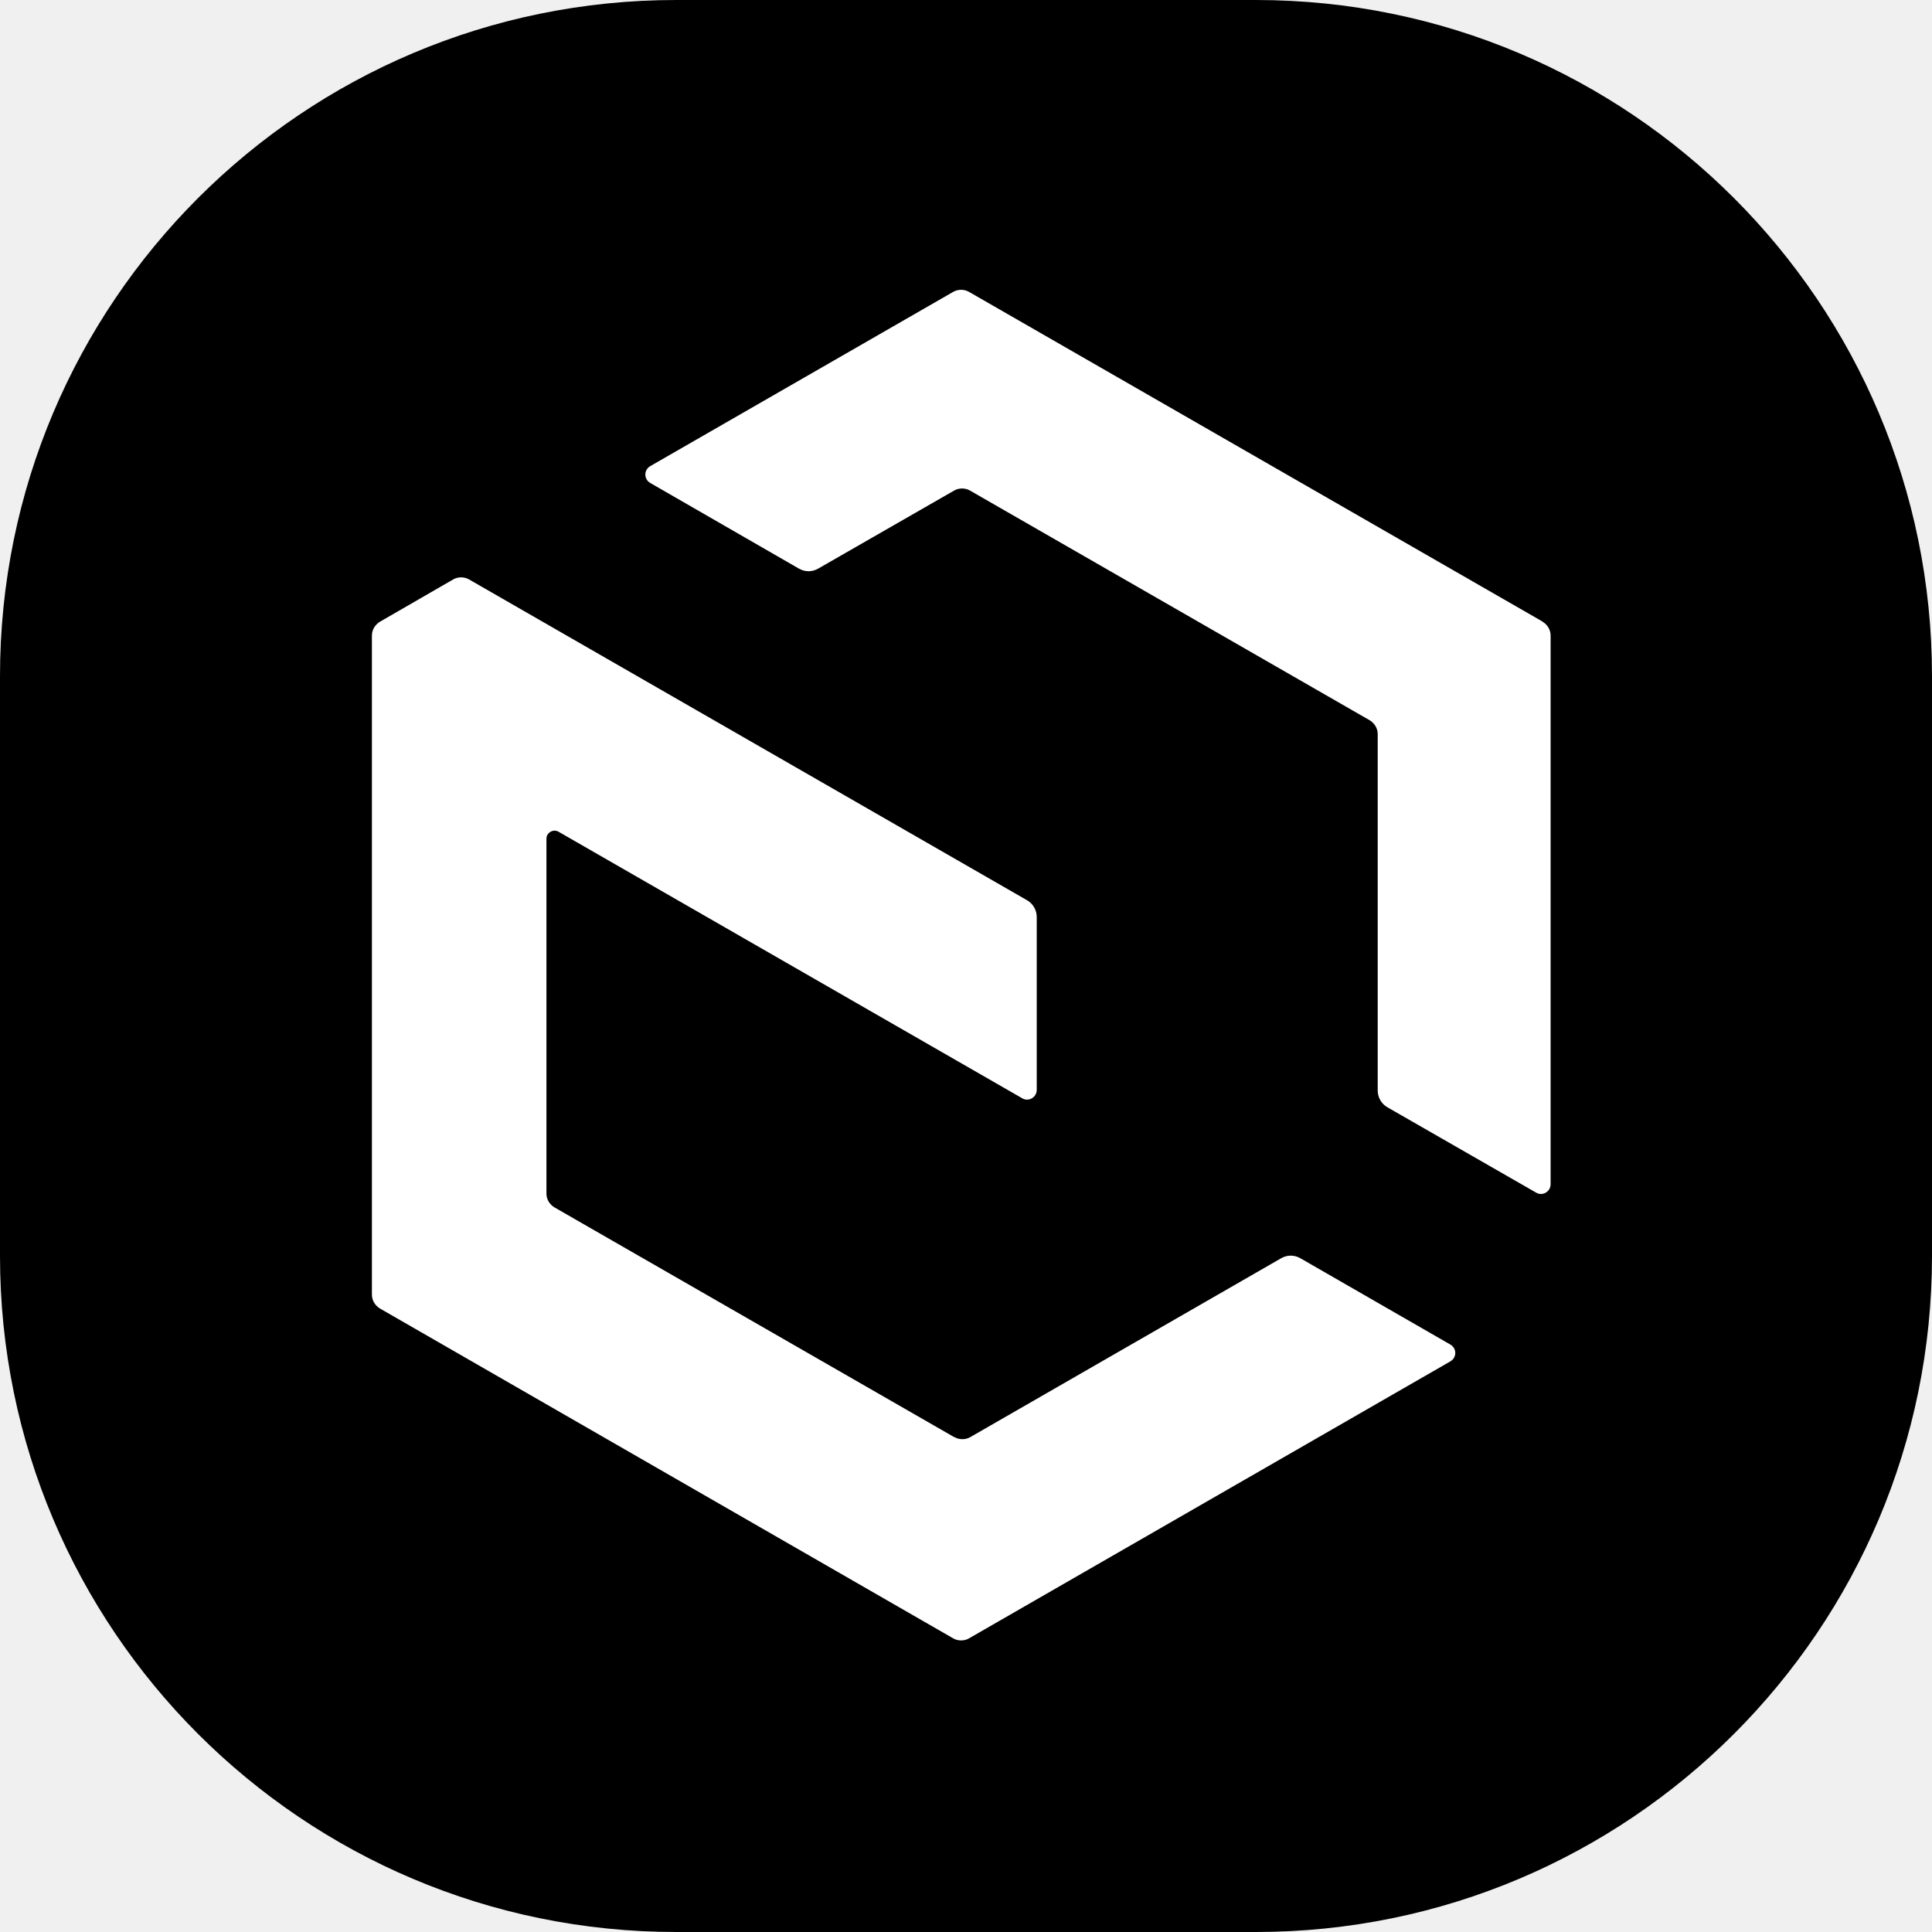
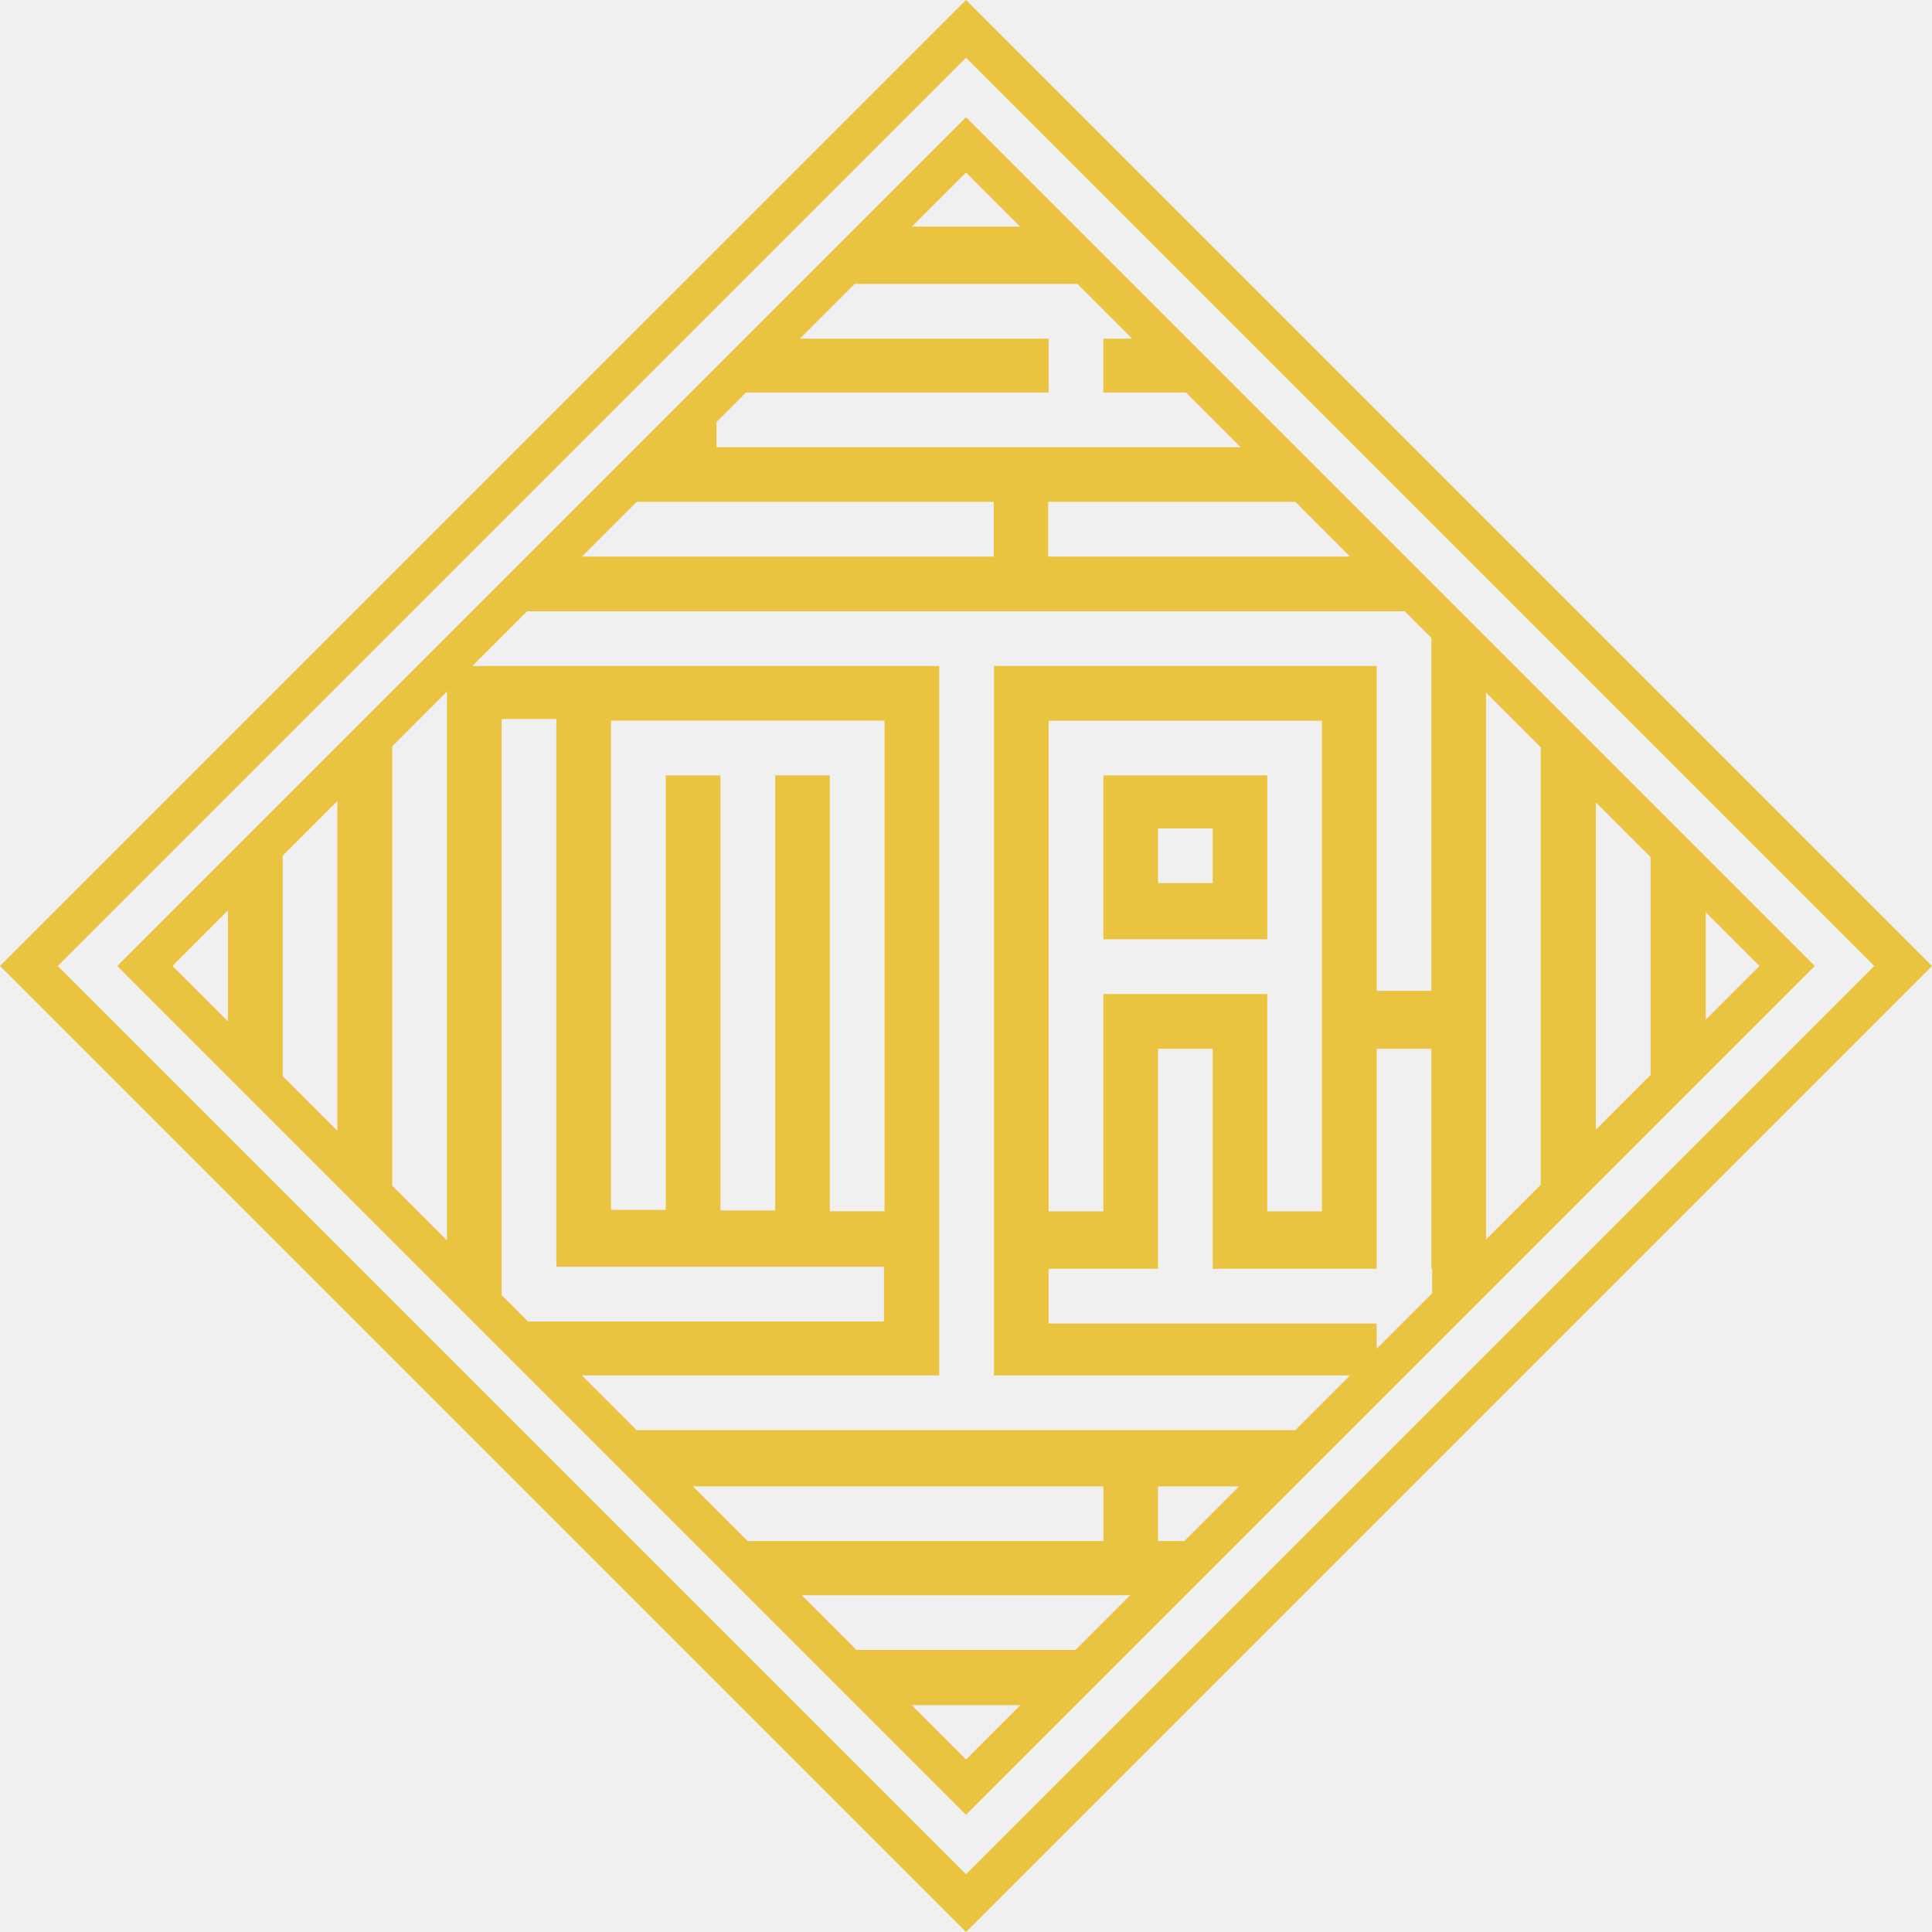
- <svg xmlns="http://www.w3.org/2000/svg" version="1.1" width="1000" height="1000">
-   <style>
-     #light-icon {
-       display: inline;
-     }
-     #dark-icon {
-       display: none;
-     }
- 
-     @media (prefers-color-scheme: dark) {
-       #light-icon {
-         display: none;
-       }
-       #dark-icon {
-         display: inline;
-       }
-     }
-   </style>
-   <g id="light-icon">
-     <svg version="1.1" width="1000" height="1000">
-       <g clip-path="url(#SvgjsClipPath1059)">
-         <rect width="1000" height="1000" fill="#000000" />
-         <g transform="matrix(5,0,0,5,192.5,150)">
-           <svg version="1.1" width="123" height="140">
-             <svg width="123" height="140" viewBox="0 0 123 140" fill="none">
-               <path d="M60.257 118.758L18.904 94.992C18.402 94.692 18.067 94.158 18.067 93.558V56.825C18.067 56.192 18.77 55.792 19.305 56.092L67.316 83.692C67.986 84.092 68.822 83.592 68.822 82.825V64.925C68.822 64.225 68.454 63.558 67.818 63.192L10.071 29.992C9.569 29.692 8.9 29.692 8.398 29.992L0.836 34.358C0.335 34.658 0 35.192 0 35.792V104.025C0 104.625 0.335 105.158 0.836 105.458L60.157 139.592C60.658 139.892 61.328 139.892 61.829 139.592L111.647 110.925C112.317 110.525 112.317 109.592 111.647 109.192L96.123 100.258C95.487 99.892 94.751 99.892 94.116 100.258L61.963 118.758C61.461 119.058 60.792 119.058 60.29 118.758H60.257Z" fill="white" />
-               <path d="M121.149 34.325L61.829 0.225C61.328 -0.075 60.658 -0.075 60.157 0.225L28.807 18.258C28.138 18.658 28.138 19.592 28.807 19.992L44.197 28.858C44.833 29.225 45.569 29.225 46.205 28.858L60.257 20.792C60.759 20.492 61.428 20.492 61.93 20.792L103.283 44.558C103.785 44.858 104.12 45.392 104.12 45.992V82.892C104.12 83.592 104.488 84.258 105.123 84.625L120.514 93.458C121.183 93.858 122.019 93.358 122.019 92.592V35.792C122.019 35.192 121.685 34.658 121.183 34.358L121.149 34.325Z" fill="white" />
-             </svg>
-           </svg>
-         </g>
-       </g>
-       <defs>
-         <clipPath id="SvgjsClipPath1059">
-           <rect width="1000" height="1000" x="0" y="0" rx="350" ry="350" />
-         </clipPath>
-       </defs>
+ <svg xmlns="http://www.w3.org/2000/svg" version="1.1" width="471.03" height="471.03">
+   <svg version="1.1" width="471.03" height="471.03">
+     <svg viewBox="0 0 471.03 471.03">
+       <path d="m28.59 235.51 206.93 206.93 206.93-206.93L235.52 28.59zM155.2 122.36h87.08v13.34H141.86zM55.58 249.04 42.24 235.7v-.39l13.34-13.34v27.06Zm26.67 26.67-13.34-13.34v-53.73l13.34-13.34v80.4Zm26.72 26.72-13.34-13.34V181.93l13.34-13.34zm24.88 19.75h-5.13l-6.42-6.42V175.3h13.34v133.54h79.88v13.34zm55.14-133.14v106.07h-13.34V189.04h-13.34v105.93h-13.34V175.7h66.68v119.62h-13.34V189.03h-13.34Zm-20.06 173.34h100.08v13.34h-86.74zm66.59 66.6-13.25-13.25h26.5zm26.71-26.72H208.8l-13.34-13.34h80.1l-13.34 13.34Zm26.54-26.54h-6.44v-13.34h19.77l-13.34 13.34Zm127.1-153.32 13.11 13.11-13.11 13.11zm-26.79-26.79 13.34 13.34v53.13l-13.34 13.34v-79.8Zm-26.77-26.76 13.34 13.34v106.66l-13.34 13.34V168.86Zm-13.15 146.48-13.52 13.52v-6.17h-79.98v-13.34h26.67V255.7h13.34v53.64h39.97V255.7h13.34v53.64h.18zM269 242.34v52.99h-13.34V175.71h66.64v119.62h-13.34v-52.99h-39.97Zm79.98-86.83v86.06h-13.34v-79.2h-93.31v172.97h86.82l-13.34 13.34h-160.6l-13.34-13.34h87.11V162.37h-113.8l13.34-13.34h213.97l6.48 6.48Zm-19.81-19.81h-73.63v-13.34h60.29zm-53.15-53.14H269V95.7h20.16l13.34 13.34H174.69v-6.15l7.19-7.19h73.79V82.56h-60.65l13.34-13.34h54.34l13.34 13.34Zm-53.72-27.3 13.21-13.21 13.21 13.21h-26.43Zm86.67 133.78H269V229h39.97zm-13.3 26.27h-13.35v-13.34h13.35z" fill="#eac440" />
+       <path d="M235.52 471.03 0 235.51 235.52 0l235.51 235.51-235.51 235.51ZM14.08 235.51l221.44 221.44 221.44-221.44L235.52 14.07z" fill="#eac440" />
    </svg>
-   </g>
-   <g id="dark-icon">
-     <svg version="1.1" width="1000" height="1000">
-       <g clip-path="url(#SvgjsClipPath1060)">
-         <rect width="1000" height="1000" fill="#000000" />
-         <g transform="matrix(5,0,0,5,192.5,150)">
-           <svg version="1.1" width="123" height="140">
-             <svg width="123" height="140" viewBox="0 0 123 140" fill="none">
-               <path d="M60.257 118.758L18.904 94.992C18.402 94.692 18.067 94.158 18.067 93.558V56.825C18.067 56.192 18.77 55.792 19.305 56.092L67.316 83.692C67.986 84.092 68.822 83.592 68.822 82.825V64.925C68.822 64.225 68.454 63.558 67.818 63.192L10.071 29.992C9.569 29.692 8.9 29.692 8.398 29.992L0.836 34.358C0.335 34.658 0 35.192 0 35.792V104.025C0 104.625 0.335 105.158 0.836 105.458L60.157 139.592C60.658 139.892 61.328 139.892 61.829 139.592L111.647 110.925C112.317 110.525 112.317 109.592 111.647 109.192L96.123 100.258C95.487 99.892 94.751 99.892 94.116 100.258L61.963 118.758C61.461 119.058 60.792 119.058 60.29 118.758H60.257Z" fill="white" />
-               <path d="M121.149 34.325L61.829 0.225C61.328 -0.075 60.658 -0.075 60.157 0.225L28.807 18.258C28.138 18.658 28.138 19.592 28.807 19.992L44.197 28.858C44.833 29.225 45.569 29.225 46.205 28.858L60.257 20.792C60.759 20.492 61.428 20.492 61.93 20.792L103.283 44.558C103.785 44.858 104.12 45.392 104.12 45.992V82.892C104.12 83.592 104.488 84.258 105.123 84.625L120.514 93.458C121.183 93.858 122.019 93.358 122.019 92.592V35.792C122.019 35.192 121.685 34.658 121.183 34.358L121.149 34.325Z" fill="white" />
-             </svg>
-           </svg>
-         </g>
-       </g>
-       <defs>
-         <clipPath id="SvgjsClipPath1060">
-           <rect width="1000" height="1000" x="0" y="0" rx="350" ry="350" />
-         </clipPath>
-       </defs>
-     </svg>
-   </g>
+   </svg>
+   <style>@media (prefers-color-scheme: light) { :root { filter: none; } }
+ @media (prefers-color-scheme: dark) { :root { filter: none; } }
+ </style>
</svg>
